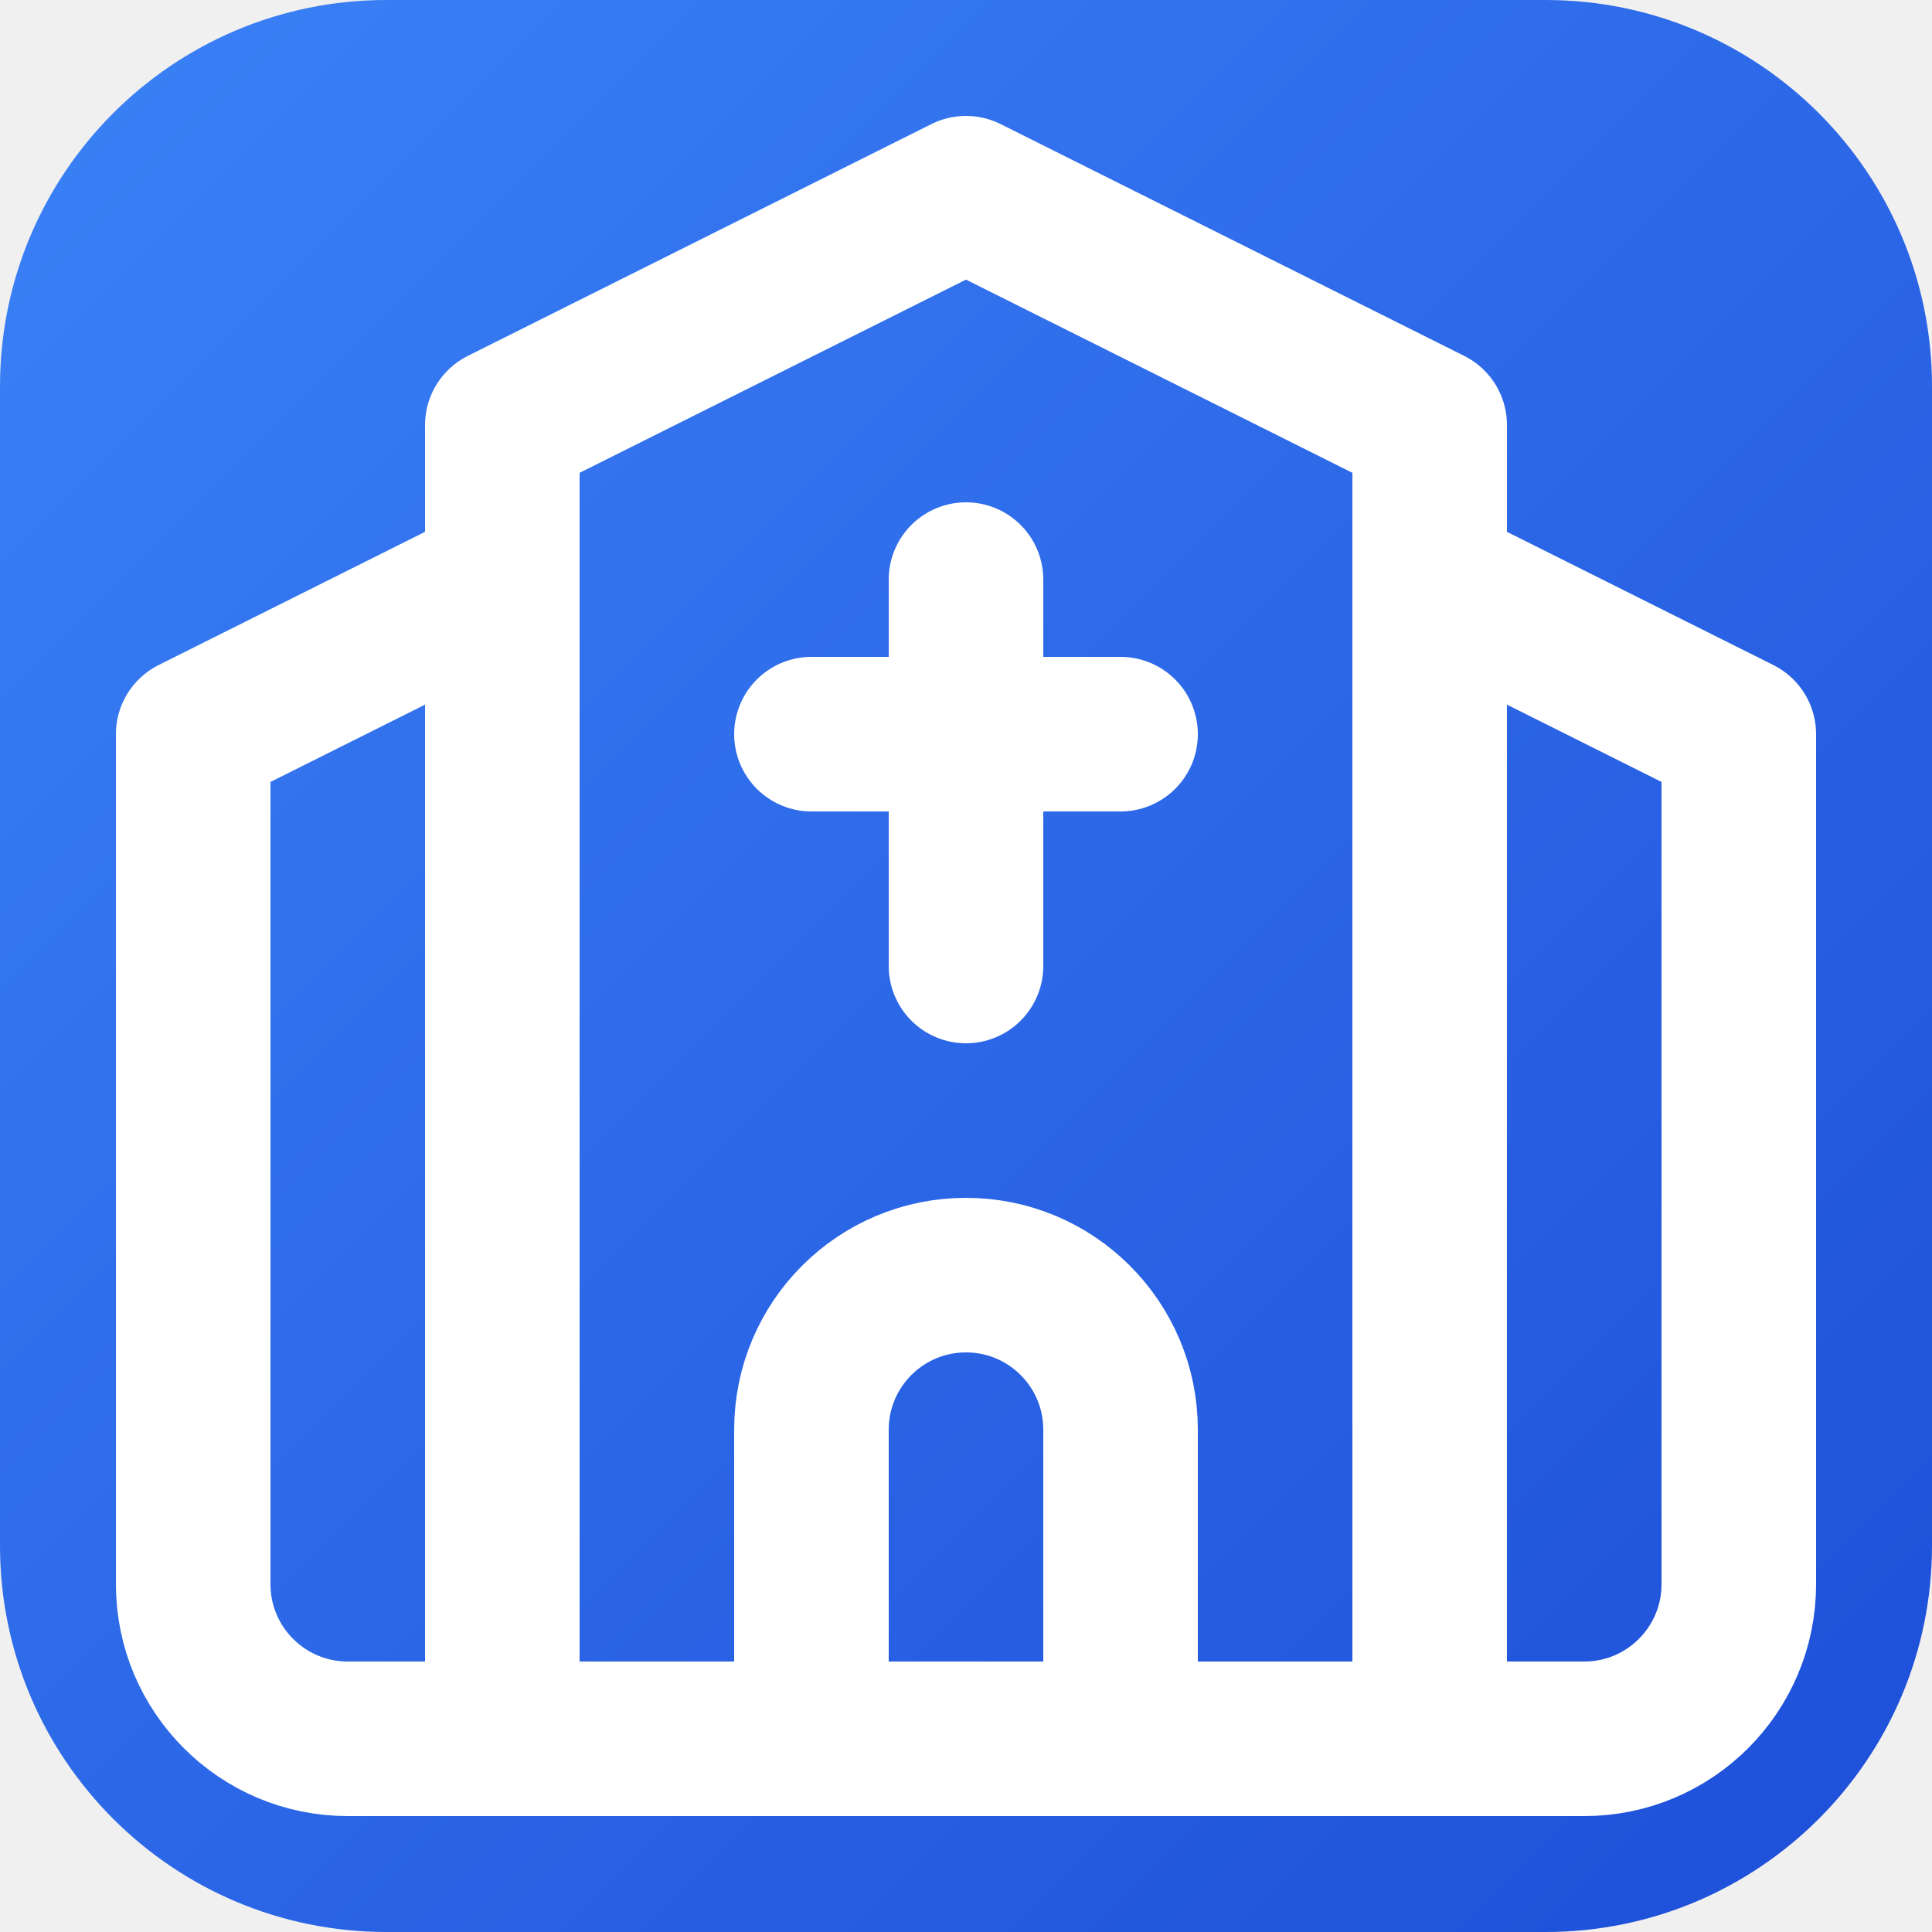
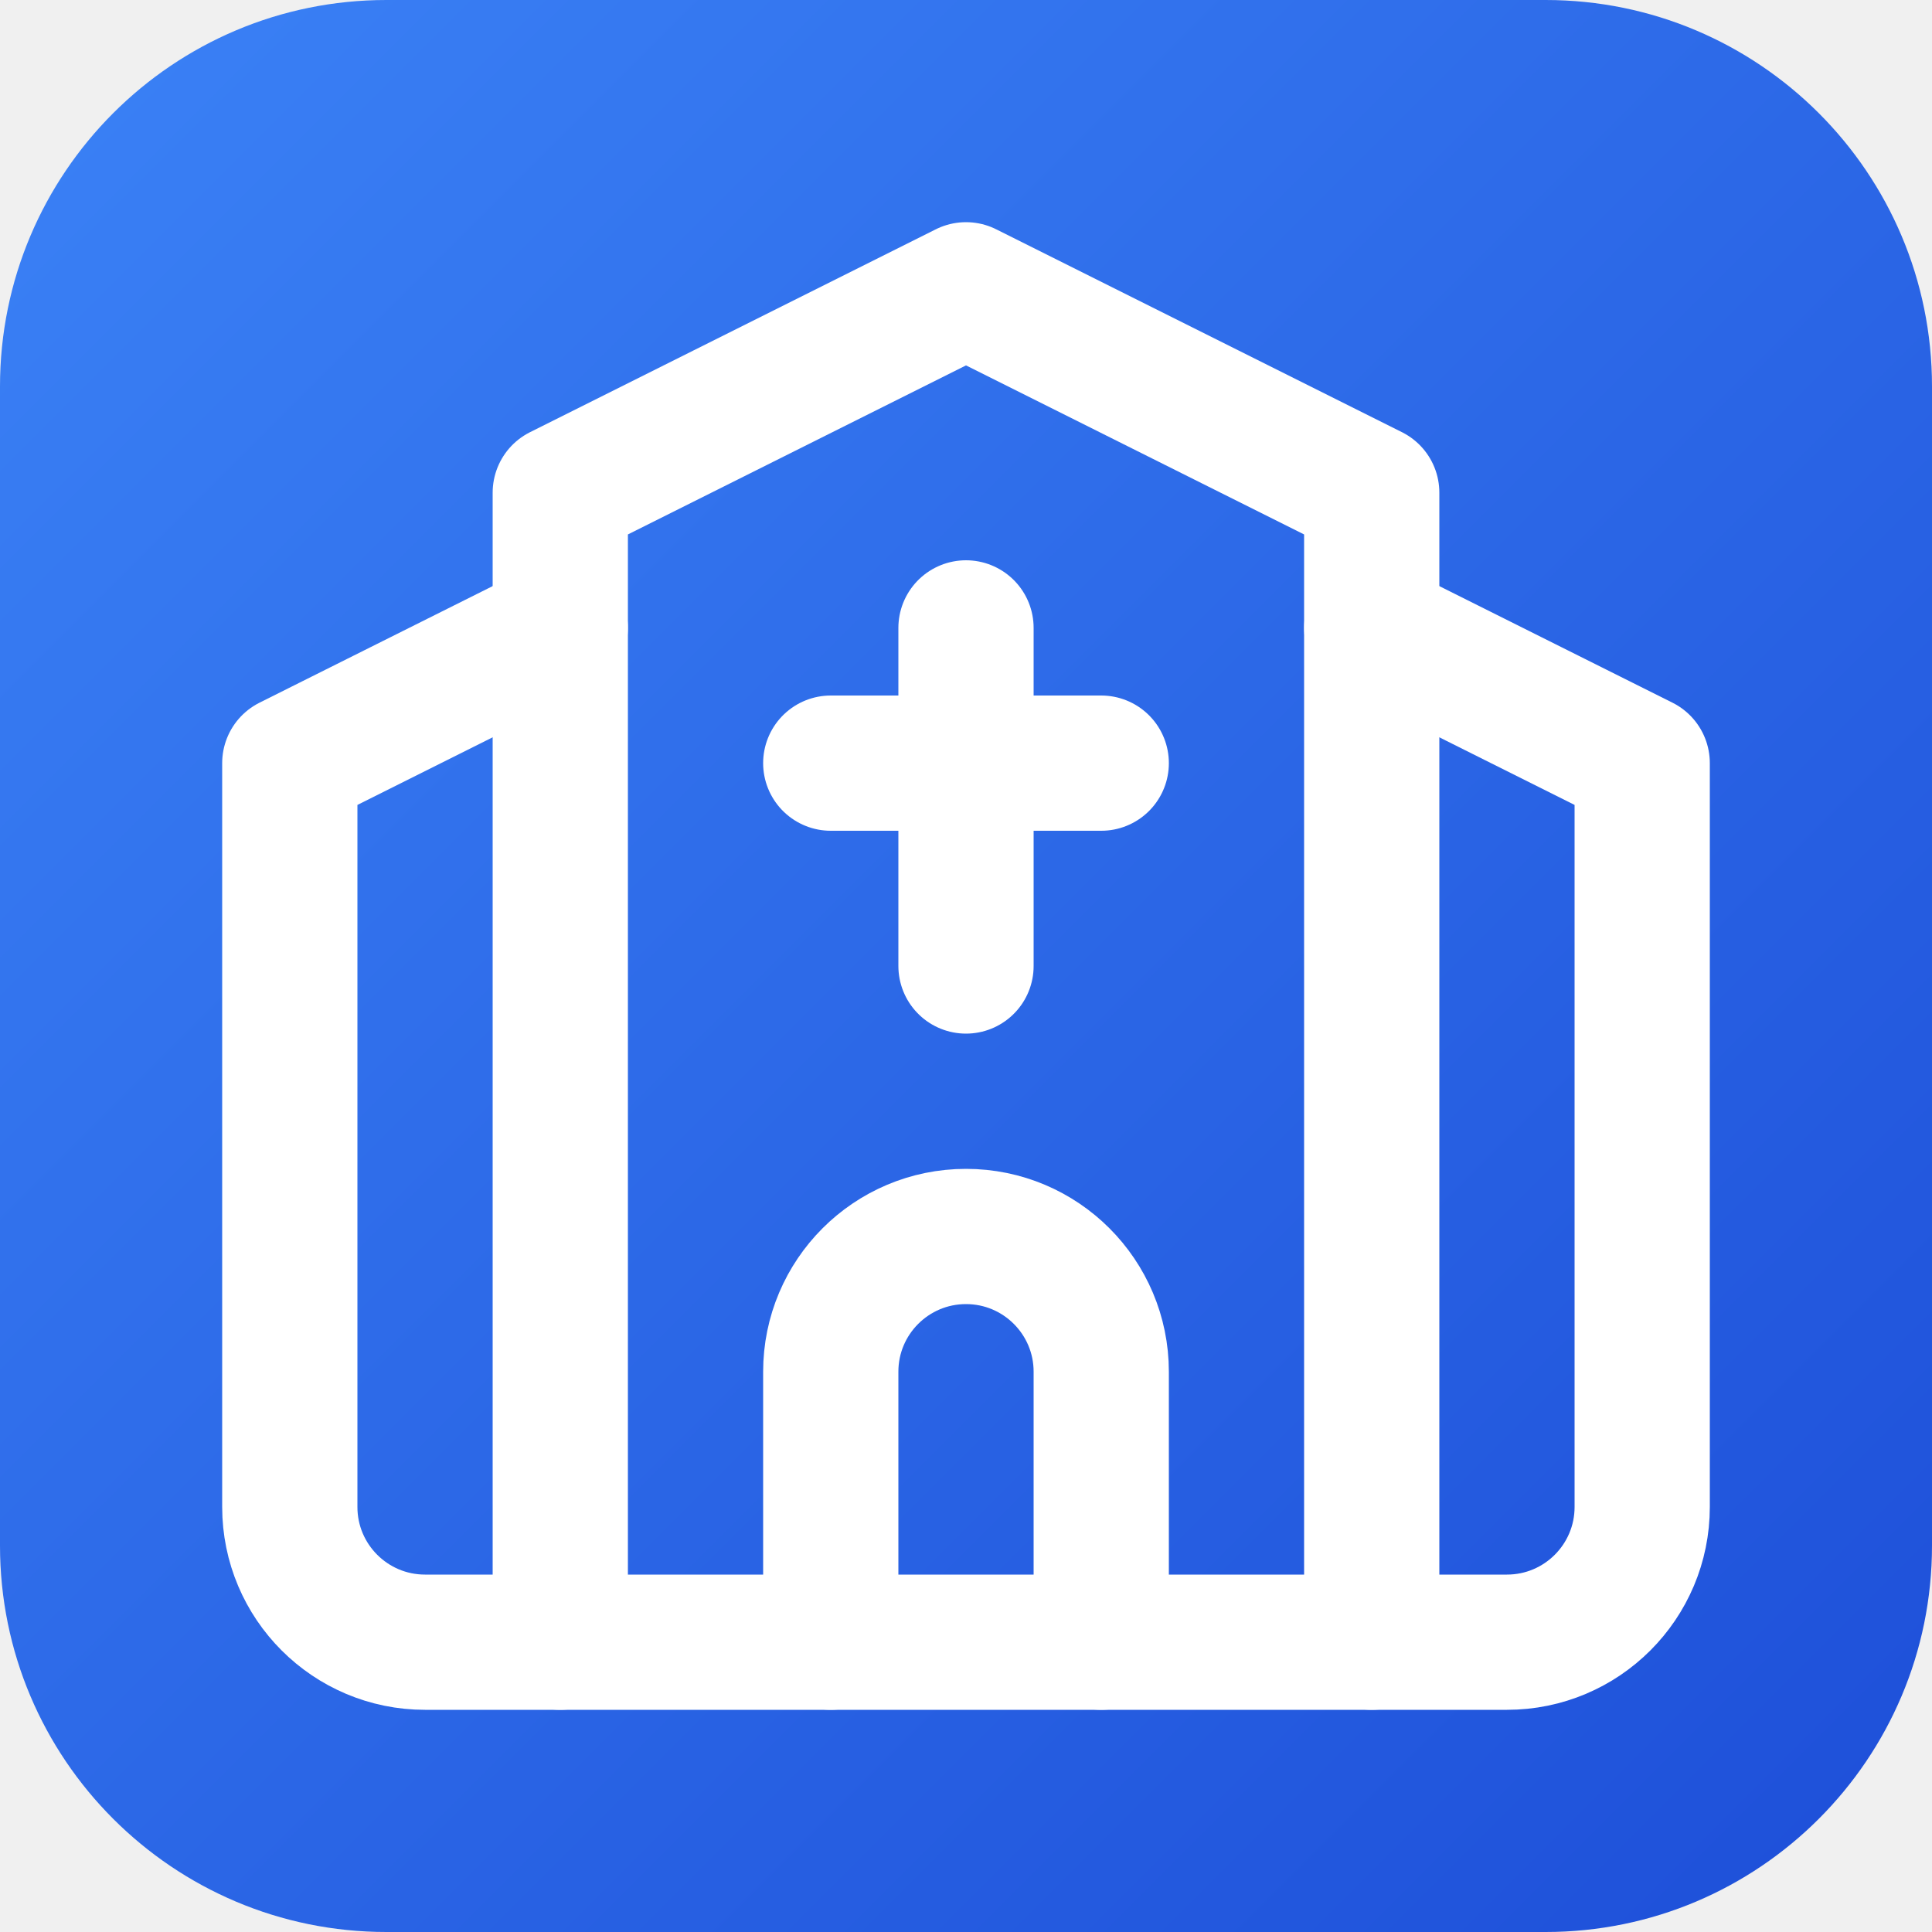
<svg xmlns="http://www.w3.org/2000/svg" viewBox="0 0 100 100">
  <defs>
    <linearGradient id="grad" x1="0%" y1="0%" x2="100%" y2="100%">
      <stop offset="0%" style="stop-color:#3b82f6;stop-opacity:1" />
      <stop offset="100%" style="stop-color:#1d4ed8;stop-opacity:1" />
    </linearGradient>
  </defs>
  <rect width="100" height="100" rx="20" fill="url(#grad)" />
-   <g transform="translate(50, 50) scale(4) translate(-12, -12)">
+   <g transform="translate(50, 50) scale(3.5) translate(-12, -12)">
    <path d="m18 7 4 2v11a2 2 0 0 1-2 2H4a2 2 0 0 1-2-2V9l4-2" stroke="white" stroke-width="2" stroke-linecap="round" stroke-linejoin="round" fill="none" />
    <path d="M14 22v-4a2 2 0 0 0-2-2v0a2 2 0 0 0-2 2v4" stroke="white" stroke-width="2" stroke-linecap="round" stroke-linejoin="round" fill="none" />
    <path d="M18 22V5l-6-3-6 3v17" stroke="white" stroke-width="2" stroke-linecap="round" stroke-linejoin="round" fill="none" />
    <path d="M12 7v5" stroke="white" stroke-width="2" stroke-linecap="round" stroke-linejoin="round" fill="none" />
    <path d="M10 9h4" stroke="white" stroke-width="2" stroke-linecap="round" stroke-linejoin="round" fill="none" />
  </g>
</svg>
